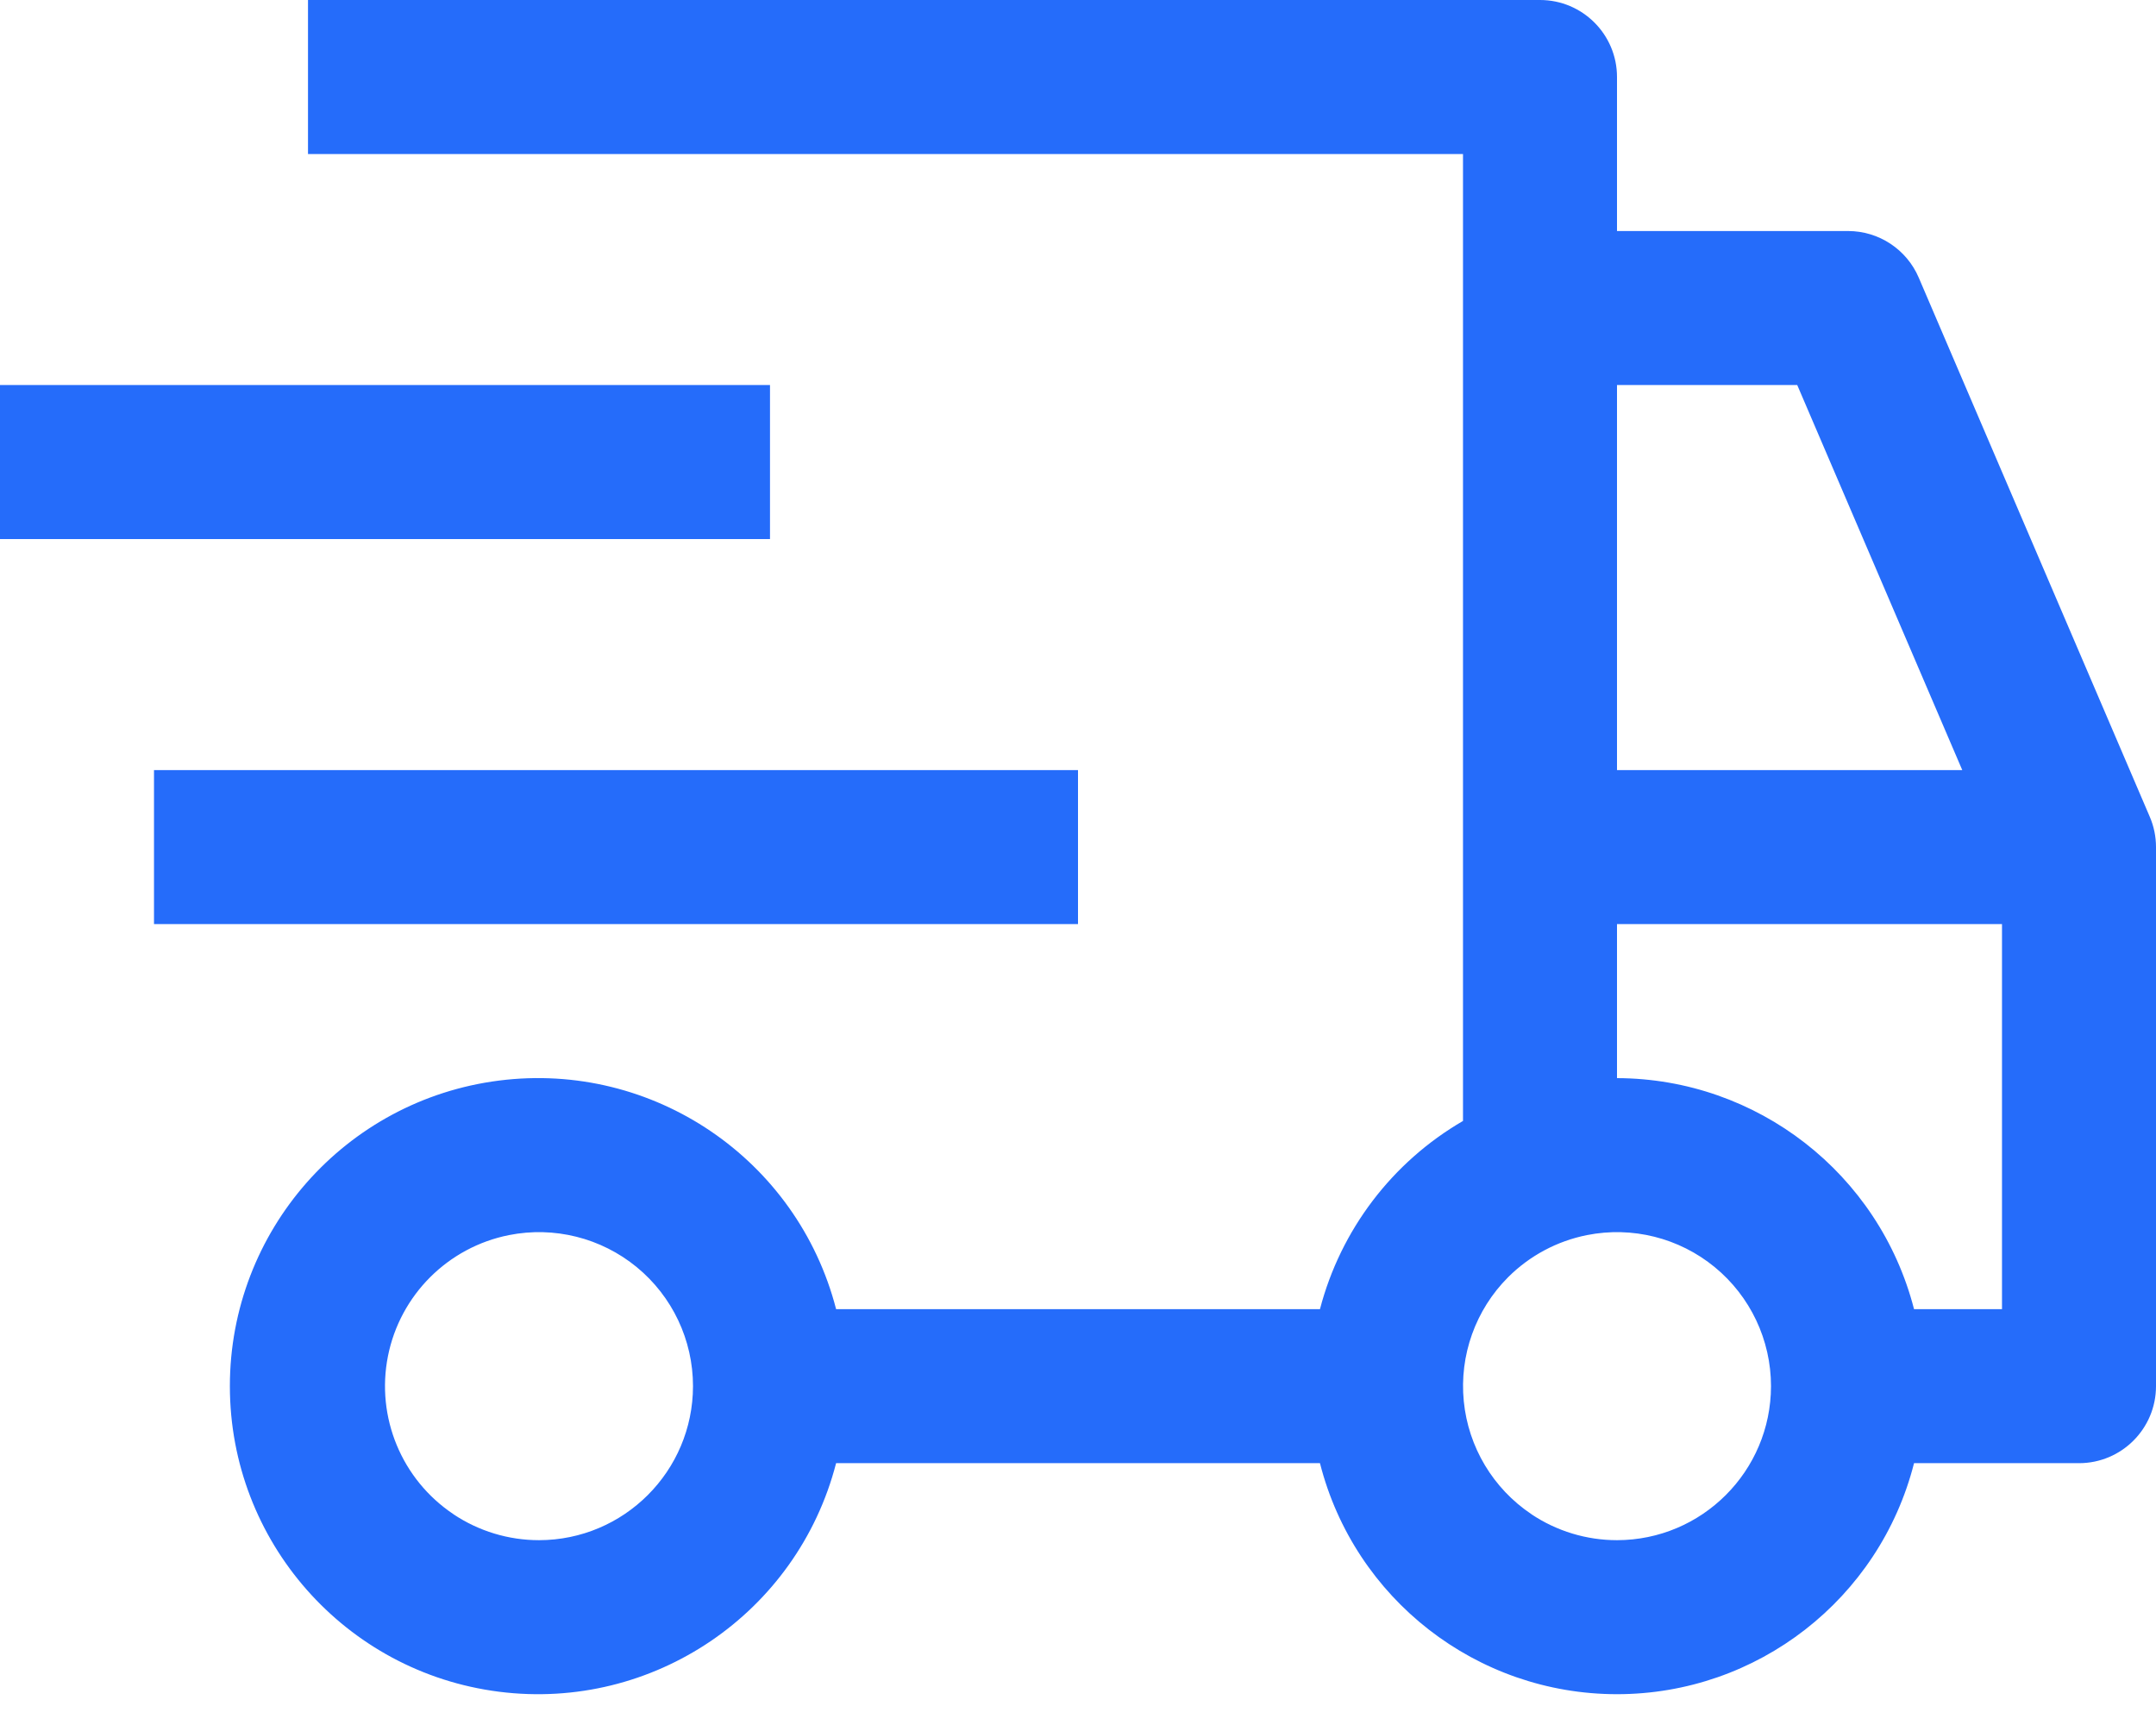
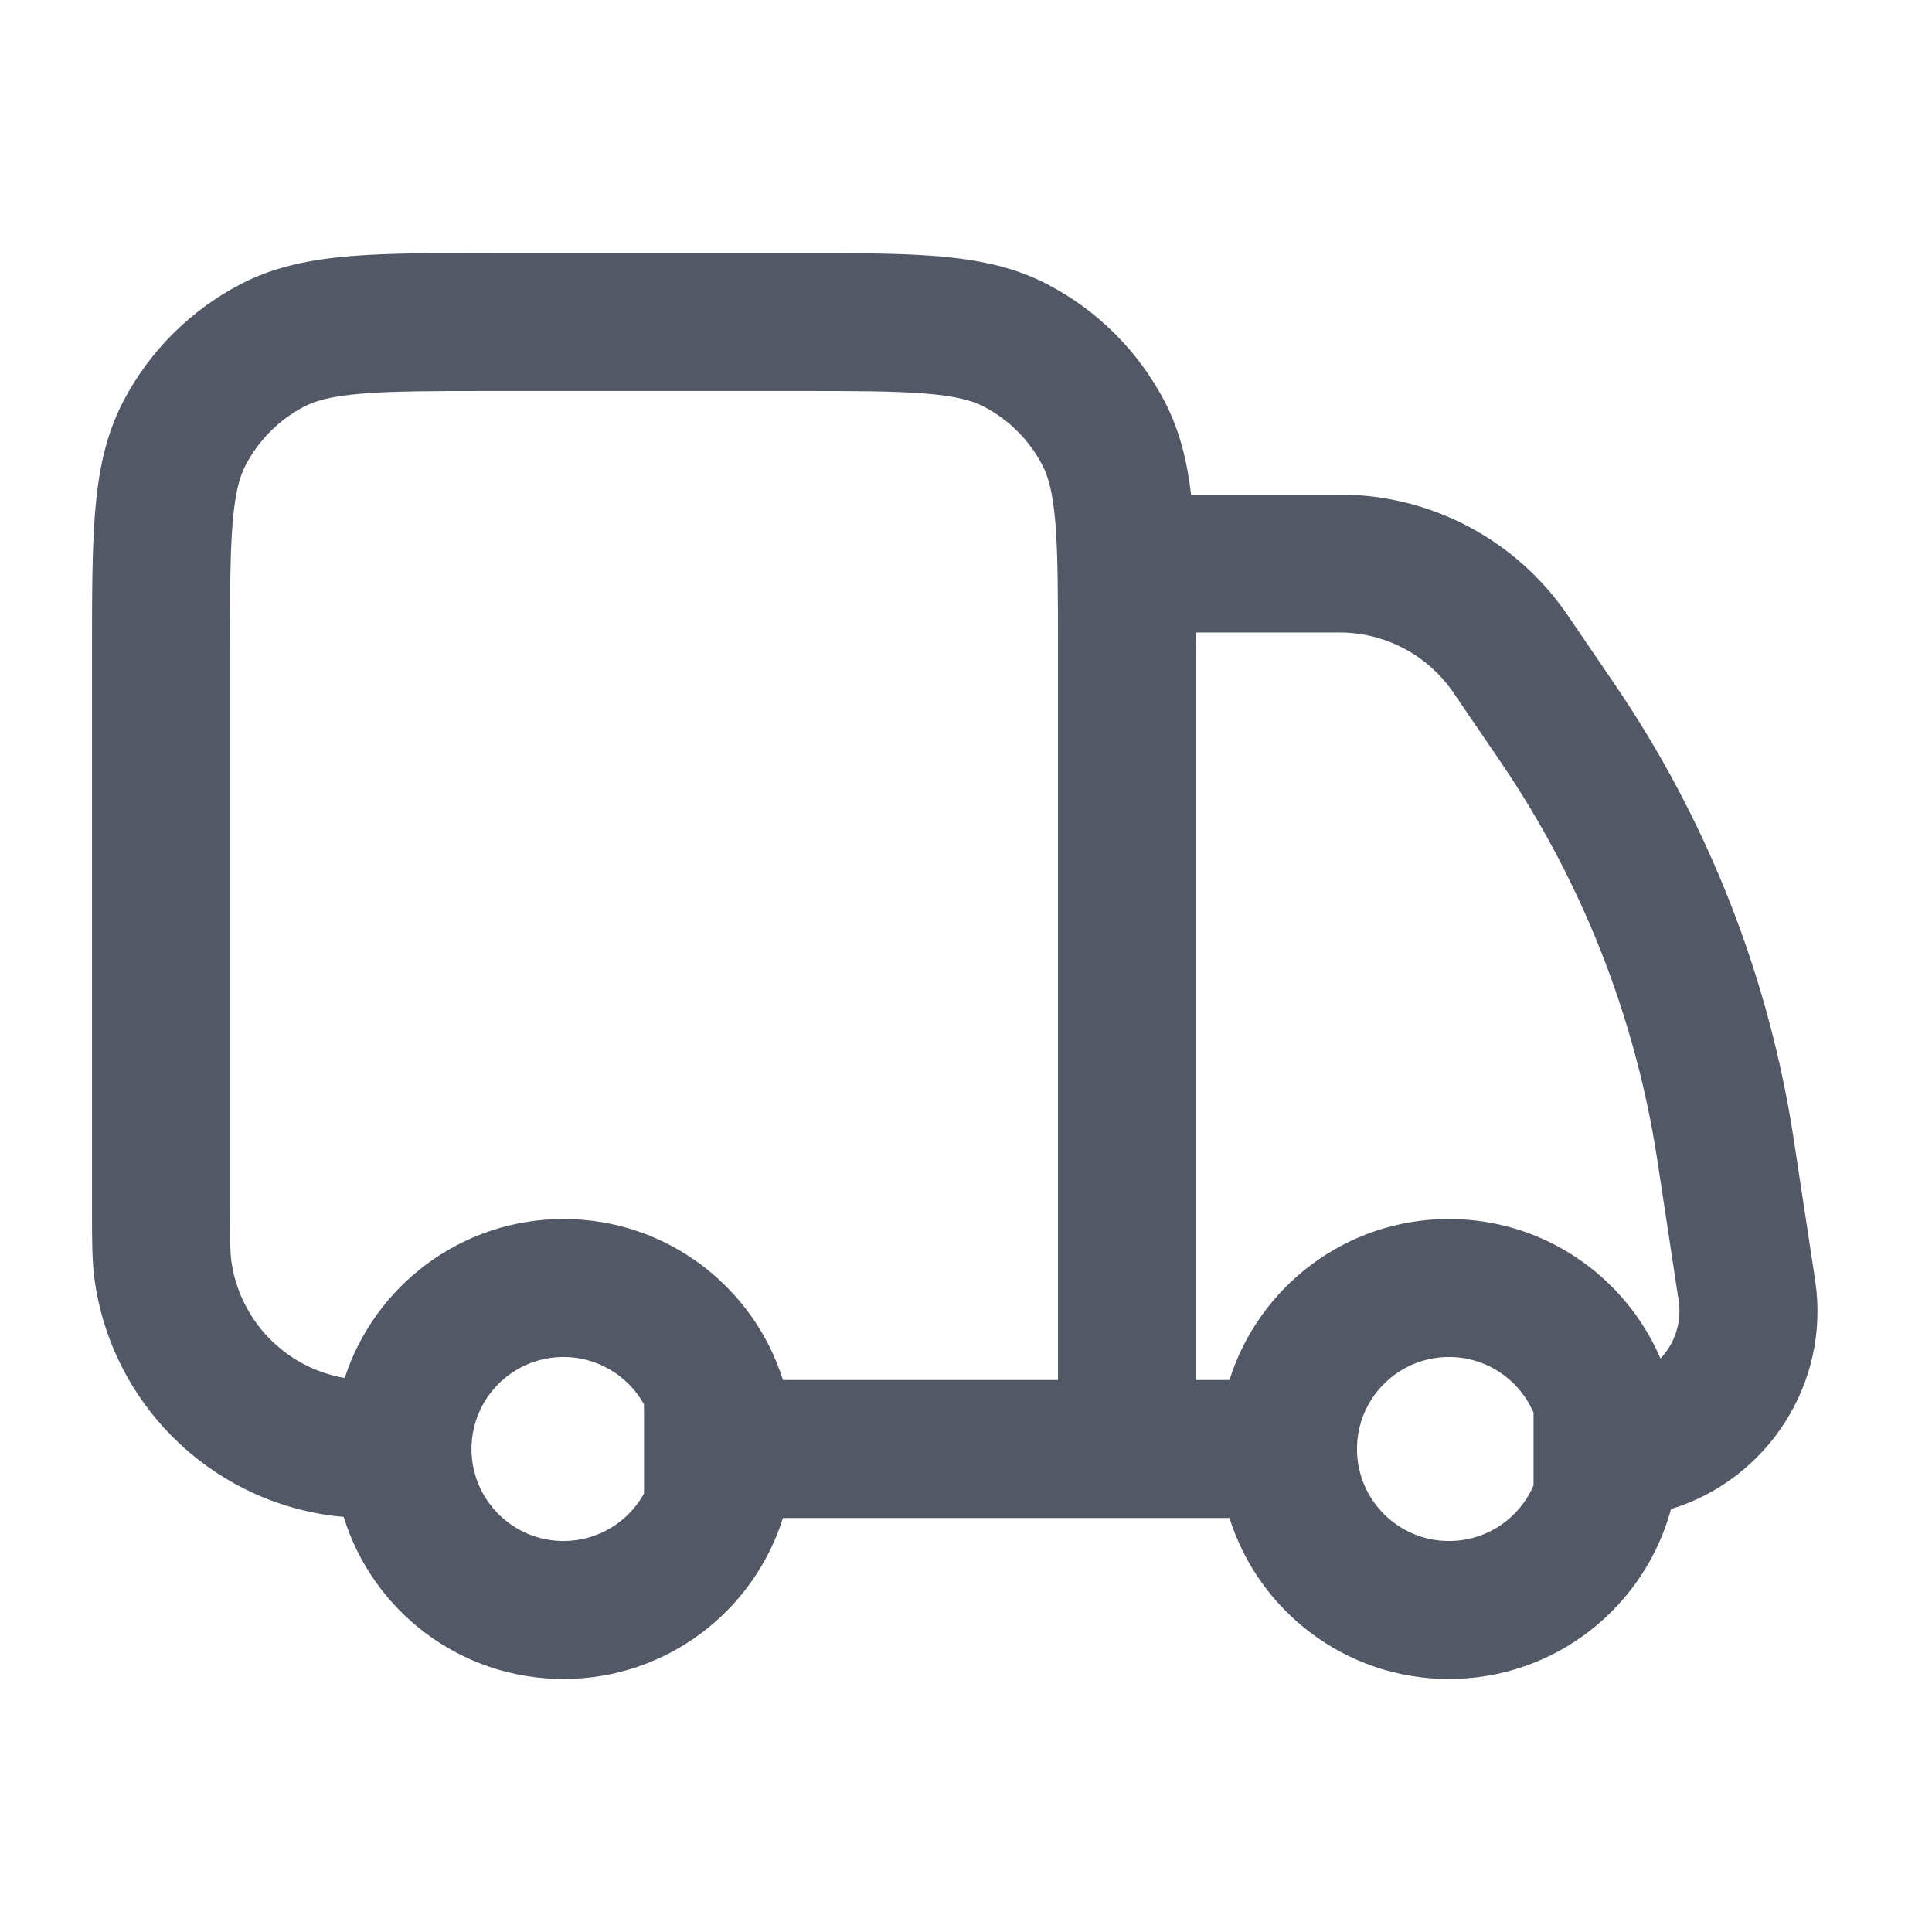
- <svg xmlns="http://www.w3.org/2000/svg" fill="none" viewBox="0 0 35 28">
-   <path fill-rule="evenodd" clip-rule="evenodd" d="m31.149 4.508 3.75 8.75c.067.155.101.323.101.492v8.75a1.25 1.25 0 0 1-1.25 1.25h-2.678a4.976 4.976 0 0 1-4.822 3.75 4.976 4.976 0 0 1-4.822-3.75h-7.855a5 5 0 0 1-5.471 3.71 5 5 0 1 1 5.471-6.21h7.855a4.991 4.991 0 0 1 2.322-3.055V2.5H5V0h20a1.25 1.25 0 0 1 1.25 1.25v2.5H30a1.248 1.248 0 0 1 1.149.758ZM7.361 24.579A2.5 2.5 0 0 0 8.75 25a2.503 2.503 0 0 0 2.5-2.5 2.5 2.5 0 0 0-2.988-2.452 2.501 2.501 0 0 0-1.964 1.964 2.5 2.5 0 0 0 1.063 2.566ZM29.176 6.25H26.25v6.25h5.605L29.176 6.25Zm-4.315 18.329A2.5 2.5 0 0 0 26.25 25a2.503 2.503 0 0 0 2.5-2.5 2.5 2.5 0 0 0-2.988-2.452 2.501 2.501 0 0 0-1.28.684 2.501 2.501 0 0 0 .379 3.846Zm6.211-3.329H32.5V15h-6.25v2.5a4.995 4.995 0 0 1 4.822 3.75ZM12.5 6.25H0v2.5h12.5v-2.5Zm5 6.25h-15V15h15v-2.5Z" fill="#256CFA" />
+ <svg xmlns="http://www.w3.org/2000/svg" fill="none" viewBox="0 0 24 24">
+   <path fill-rule="evenodd" clip-rule="evenodd" d="M6.104 3.143c-.702 0-1.281 0-1.752.039-.49.041-.94.128-1.361.347a3.429 3.429 0 0 0-1.462 1.462c-.219.421-.306.871-.347 1.361-.039.471-.039 1.05-.039 1.752v6.955c-0.0.341-0.0.593.029.817.203 1.538 1.413 2.749 2.952 2.952a2.636 2.636 0 0 0 .145.015c.36 1.167 1.446 2.014 2.731 2.014 1.279 0 2.362-.841 2.726-2h5.547c.364 1.159 1.447 2 2.726 2 1.32 0 2.431-.895 2.759-2.111 1.183-.361 1.986-1.549 1.79-2.845l-.263-1.732a13.716 13.716 0 0 0-2.228-5.671l-.584-.857a3.429 3.429 0 0 0-2.833-1.497h-1.784c-.02 0-.04 0-.06.001-.048-.41-.139-.792-.326-1.153a3.429 3.429 0 0 0-1.462-1.462c-.421-.219-.871-.306-1.361-.347-.471-.039-1.05-.039-1.752-.039h-3.792Zm8.753 4.871v9.129h.416c.364-1.159 1.447-2 2.726-2 1.179 0 2.191.714 2.628 1.733a.854.854 0 0 0 .226-.719l-.263-1.732a12 12 0 0 0-1.95-4.962l-.584-.857a1.714 1.714 0 0 0-1.416-.749h-1.784v.157Zm-1.714.126c0-.747-.001-1.254-.033-1.646-.032-.382-.089-.577-.16-.713a1.714 1.714 0 0 0-.731-.731c-.136-.071-.331-.128-.713-.16-.392-.033-.9-.033-1.646-.033h-3.72c-.747 0-1.254.001-1.646.033-.382.032-.577.089-.713.16a1.714 1.714 0 0 0-.731.731c-.071.136-.128.331-.16.713-.033.392-.033.9-.033 1.646V15c0 .425.002.555.015.652a1.714 1.714 0 0 0 1.41 1.466c.372-1.146 1.448-1.975 2.718-1.975 1.279 0 2.362.841 2.726 2h3.417V8.14Zm-5.143 9.306a1.143 1.143 0 0 0-1-.589c-.631 0-1.143.512-1.143 1.143s.512 1.143 1.143 1.143c.43 0 .805-.238 1-.589v-1.107Zm10 1.697c.471 0 .875-.284 1.05-.691v-.904c-.175-.406-.579-.691-1.05-.691-.631 0-1.143.512-1.143 1.143s.512 1.143 1.143 1.143Z" fill="#0F1729" opacity=".72" />
</svg>
